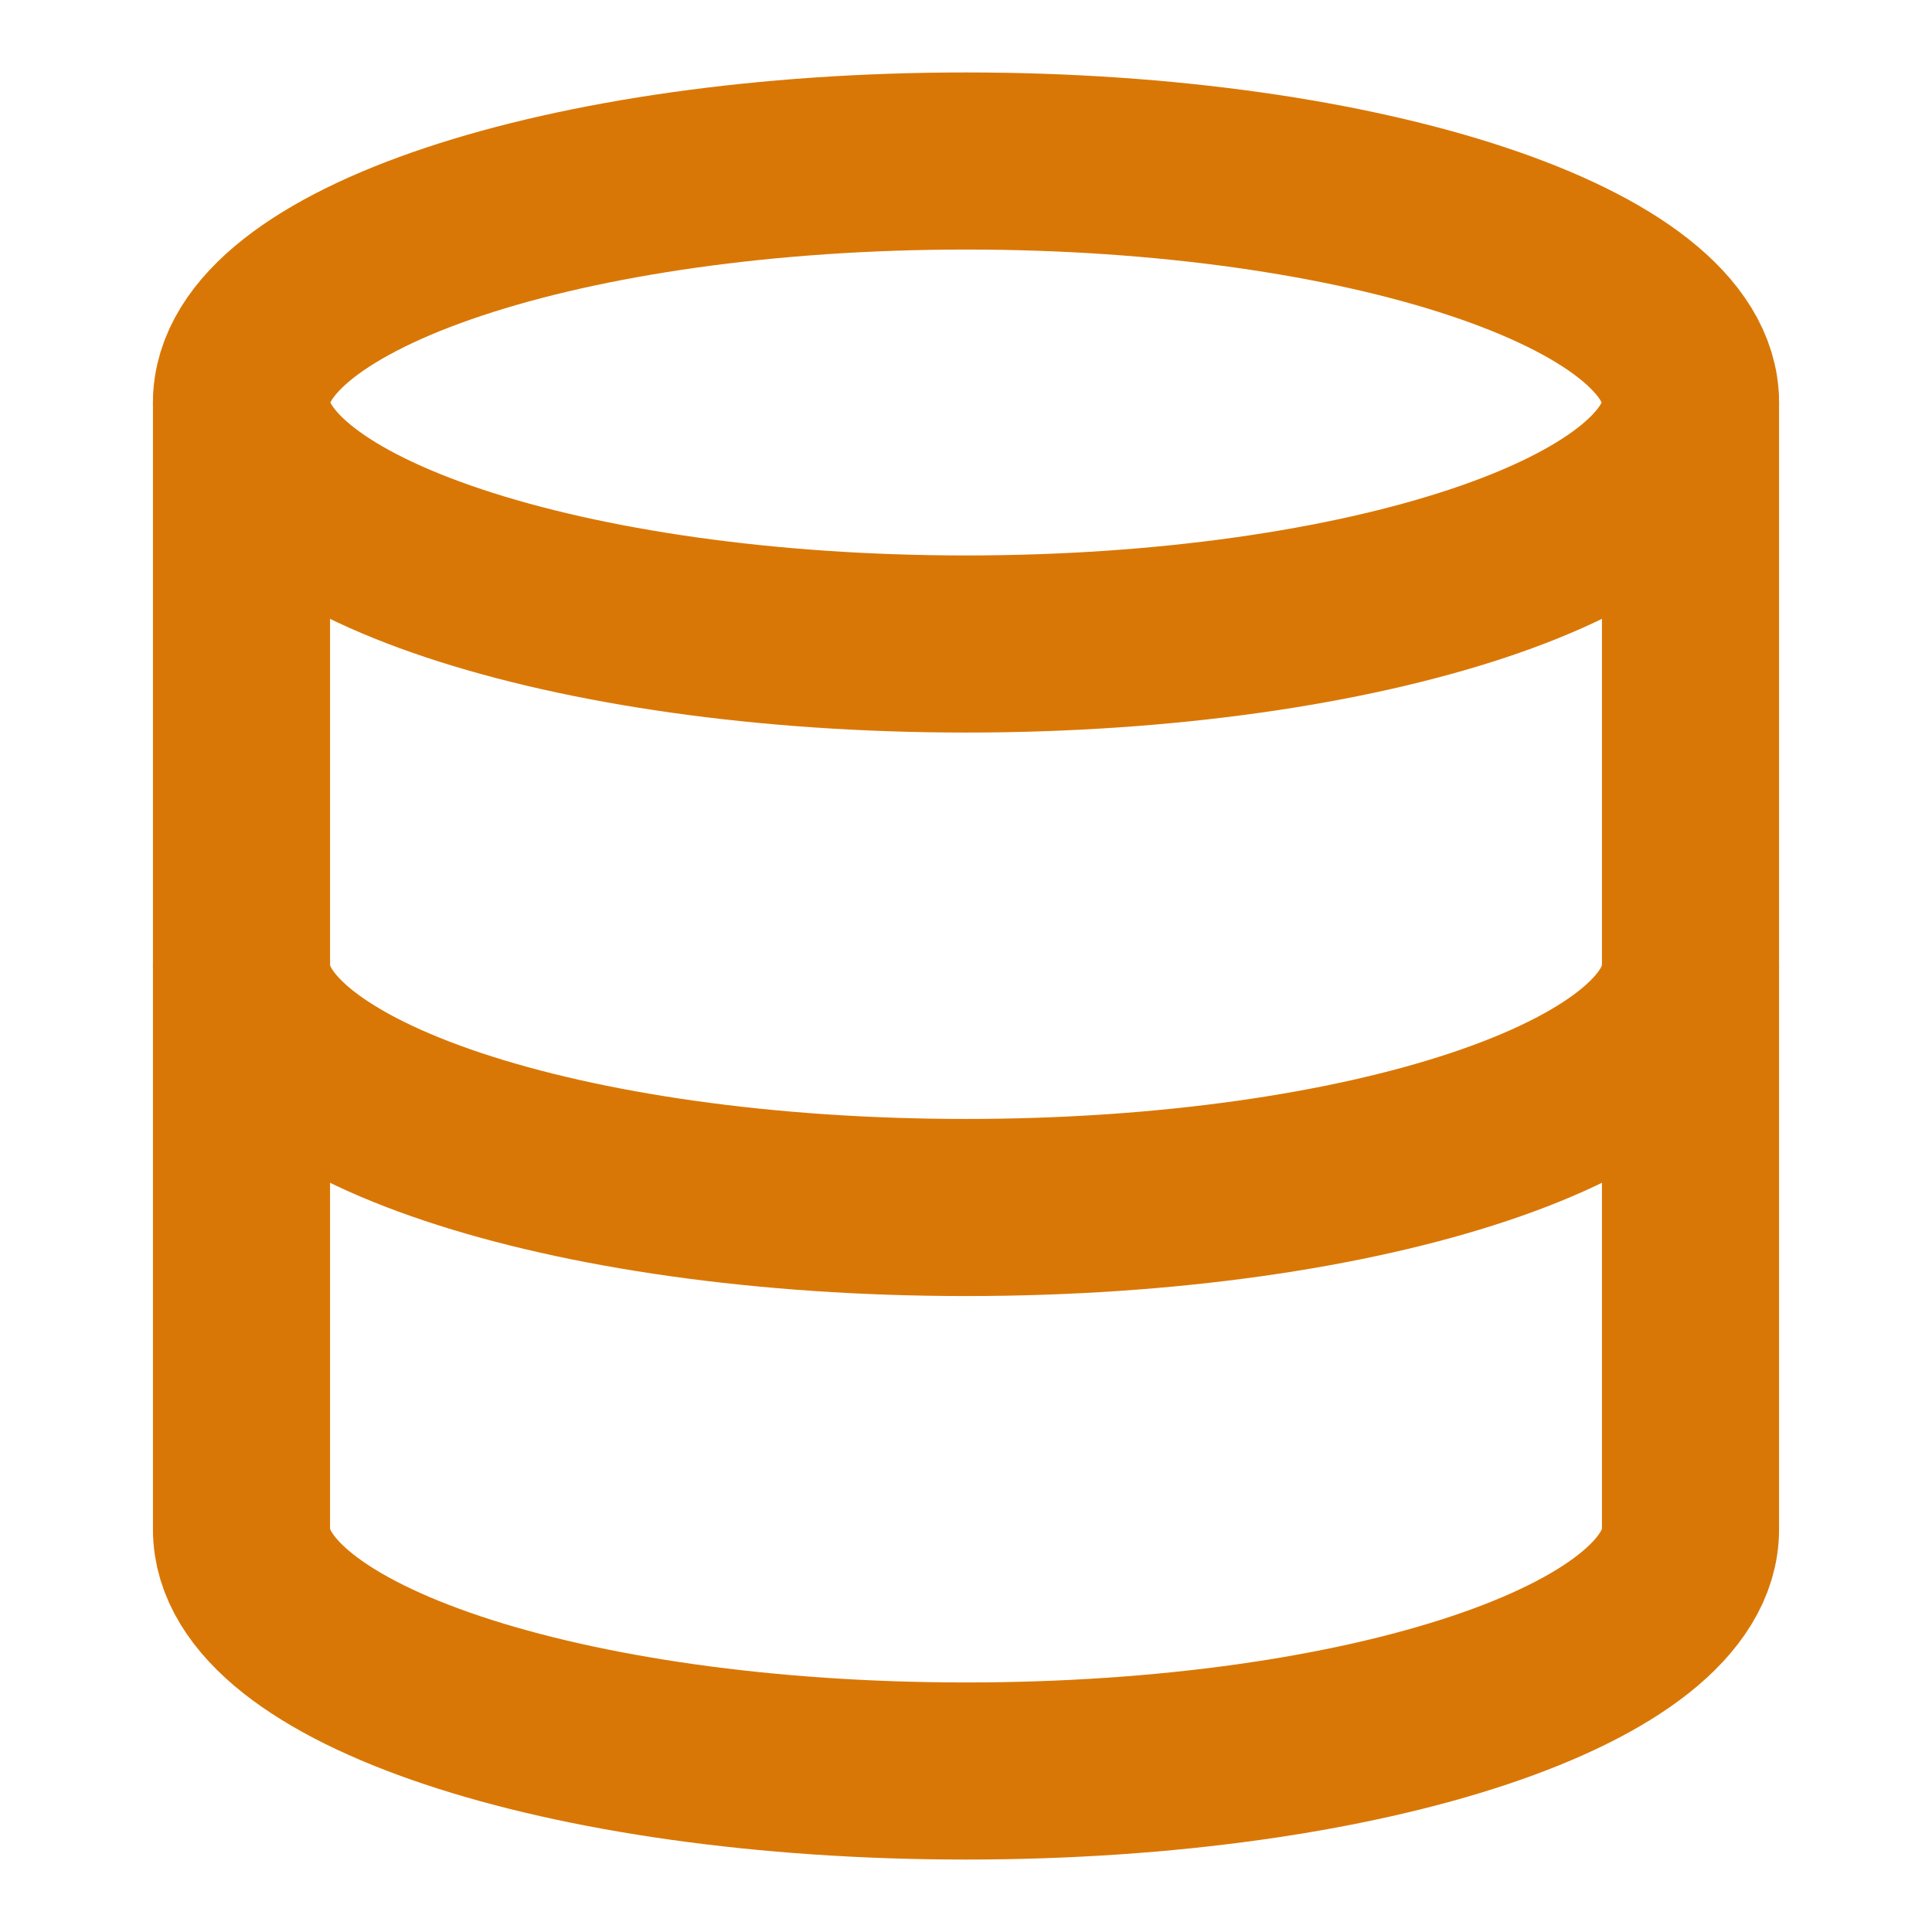
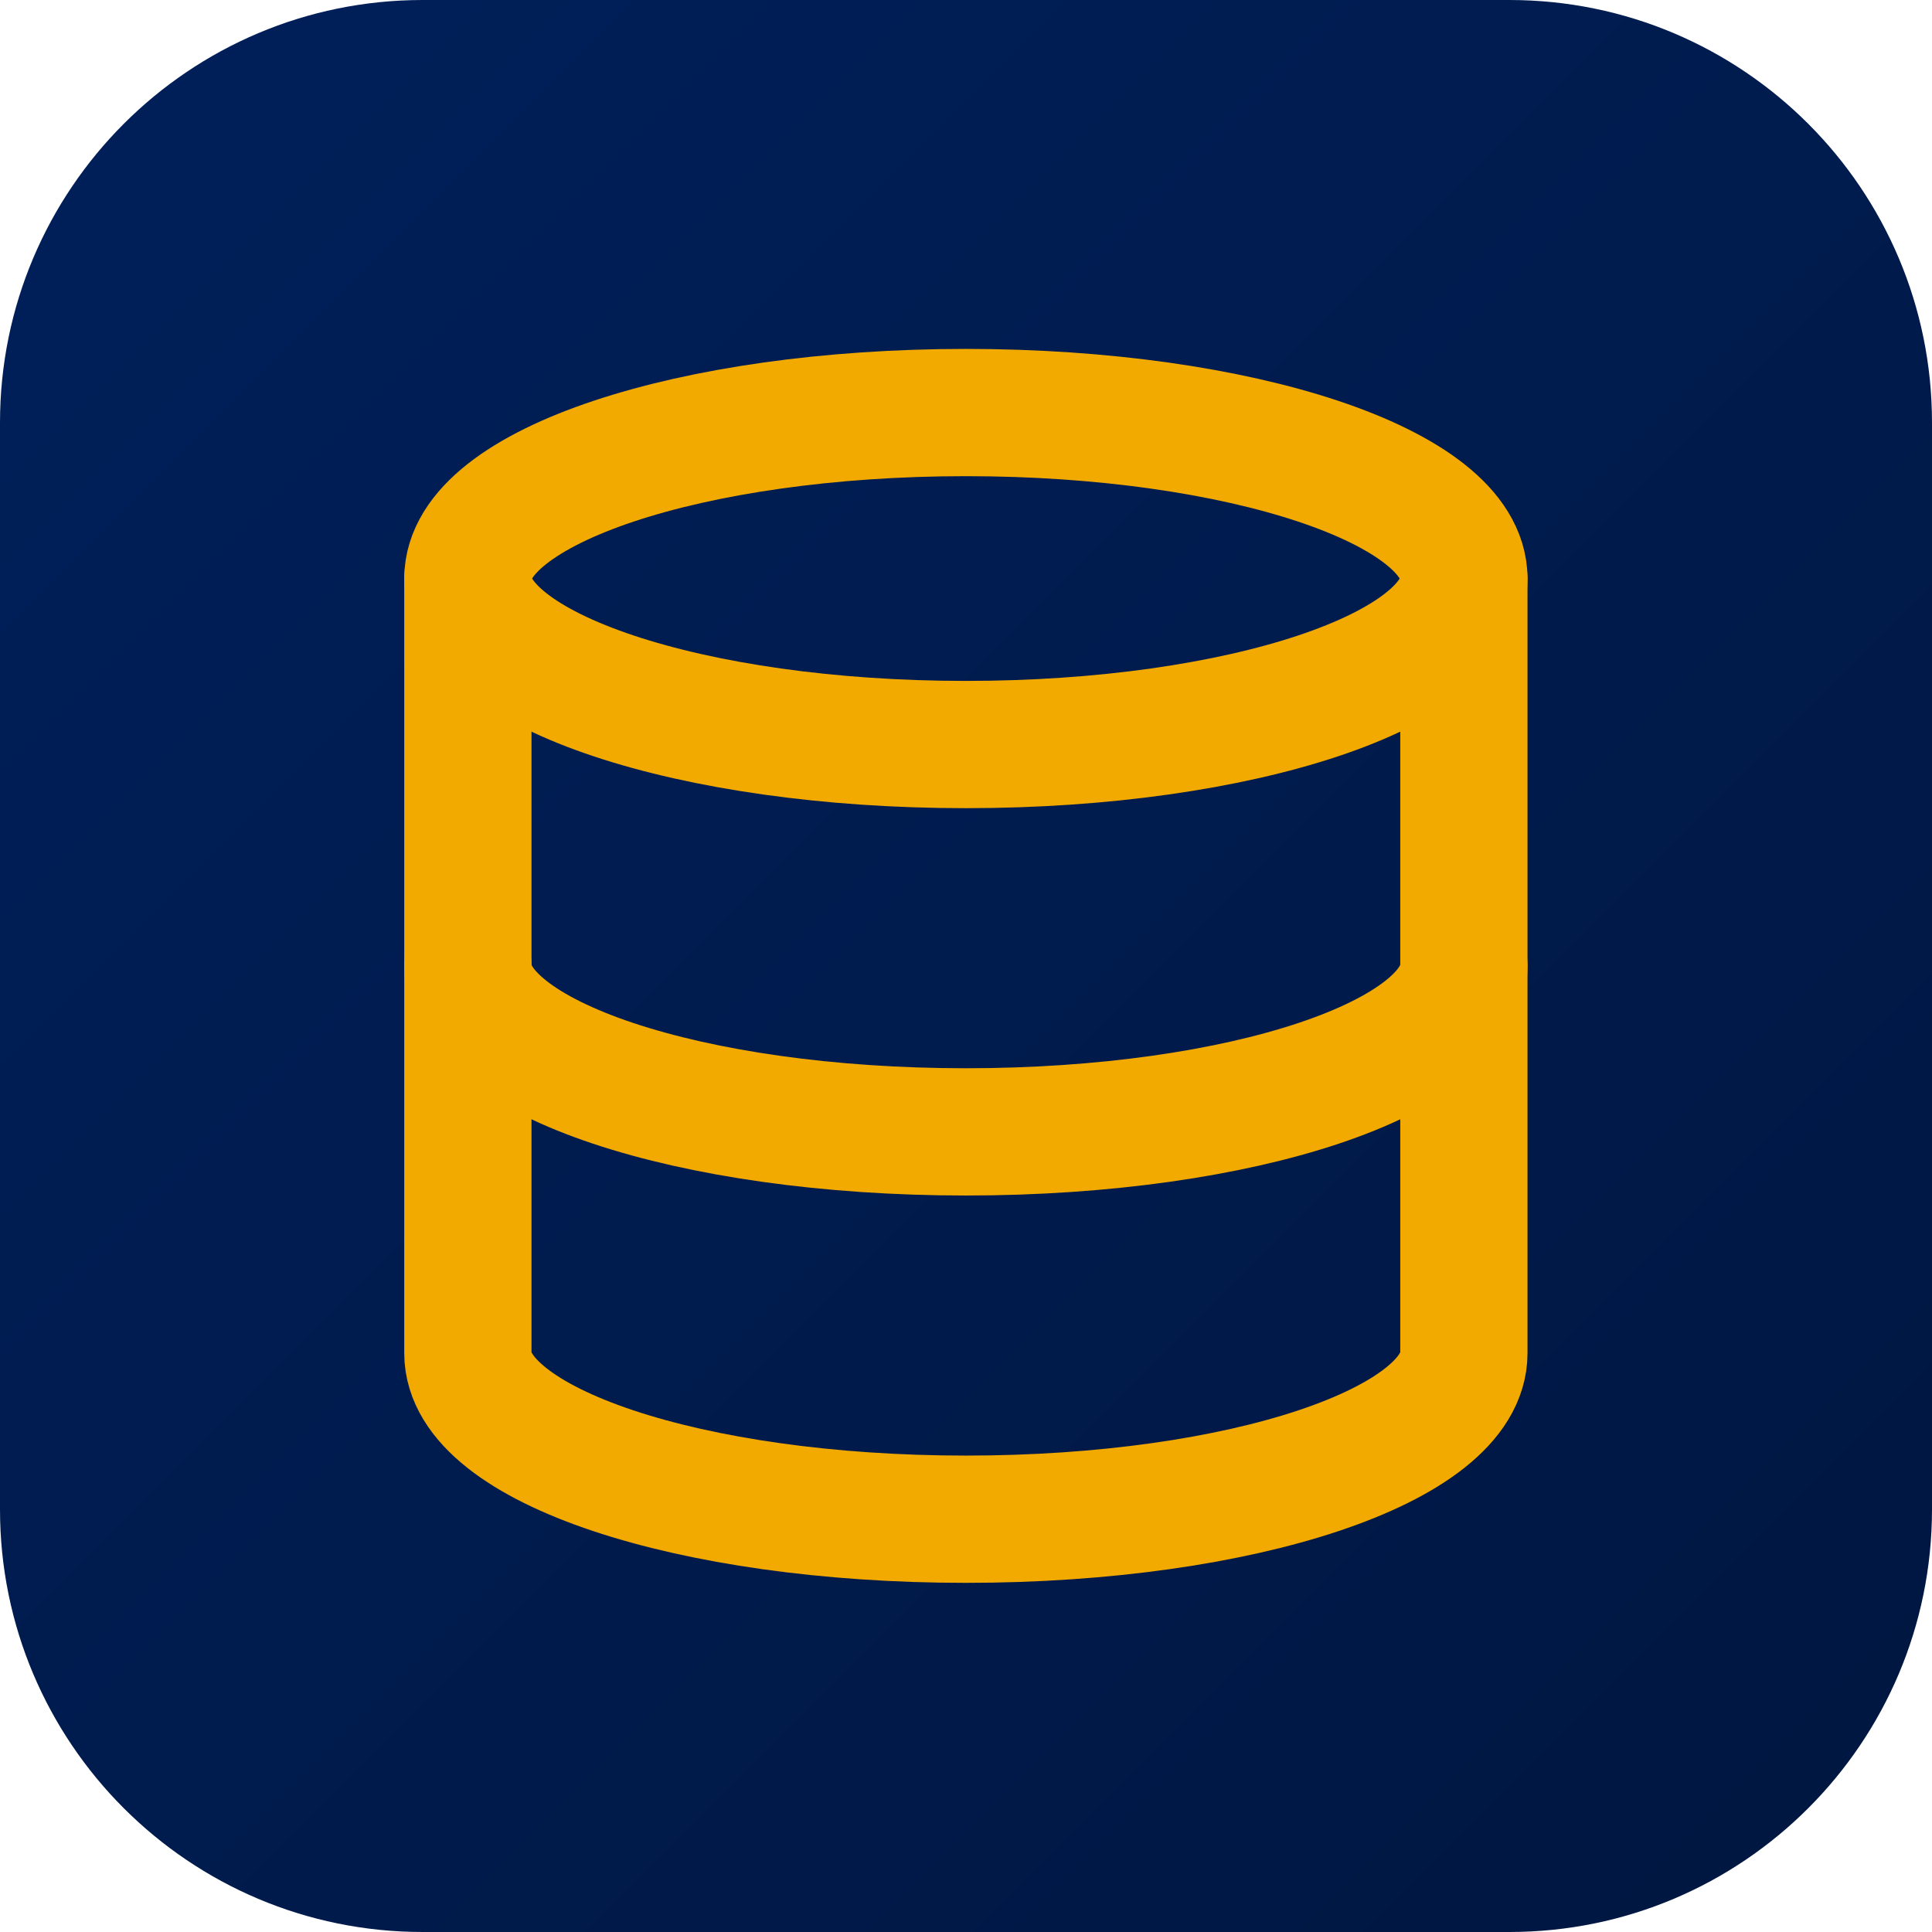
- <svg xmlns="http://www.w3.org/2000/svg" viewBox="0 0 24 24" fill="none" stroke-linecap="round" stroke-linejoin="round">
-   <style>
-     path, ellipse {
-       stroke: #D97706;
-       stroke-width: 2.2;
-     }
-     @media (prefers-color-scheme: dark) {
-       path, ellipse {
-         stroke: #F2A900;
-       }
-     }
-   </style>
-   <ellipse cx="12" cy="5" rx="9" ry="3" />
-   <path d="M21 12c0 1.66-4 3-9 3s-9-1.34-9-3" />
-   <path d="M3 5v14c0 1.66 4 3 9 3s9-1.34 9-3V5" />
+ <svg xmlns="http://www.w3.org/2000/svg" viewBox="0 0 64 64">
+   <defs>
+     <linearGradient id="dbtrac-grad" x1="0%" y1="0%" x2="100%" y2="100%">
+       <stop offset="0%" stop-color="#00205B" />
+       <stop offset="100%" stop-color="#001640" />
+     </linearGradient>
+   </defs>
+   <rect width="64" height="64" rx="14" fill="url(#dbtrac-grad)" />
+   <g transform="translate(10, 10) scale(1.833)" stroke="#F2A900" stroke-width="2.3" stroke-linecap="round" stroke-linejoin="round" fill="none">
+     <ellipse cx="12" cy="5" rx="9" ry="3" />
+     <path d="M21 12c0 1.66-4 3-9 3s-9-1.34-9-3" />
+     <path d="M3 5v14c0 1.66 4 3 9 3s9-1.34 9-3V5" />
+   </g>
</svg>
